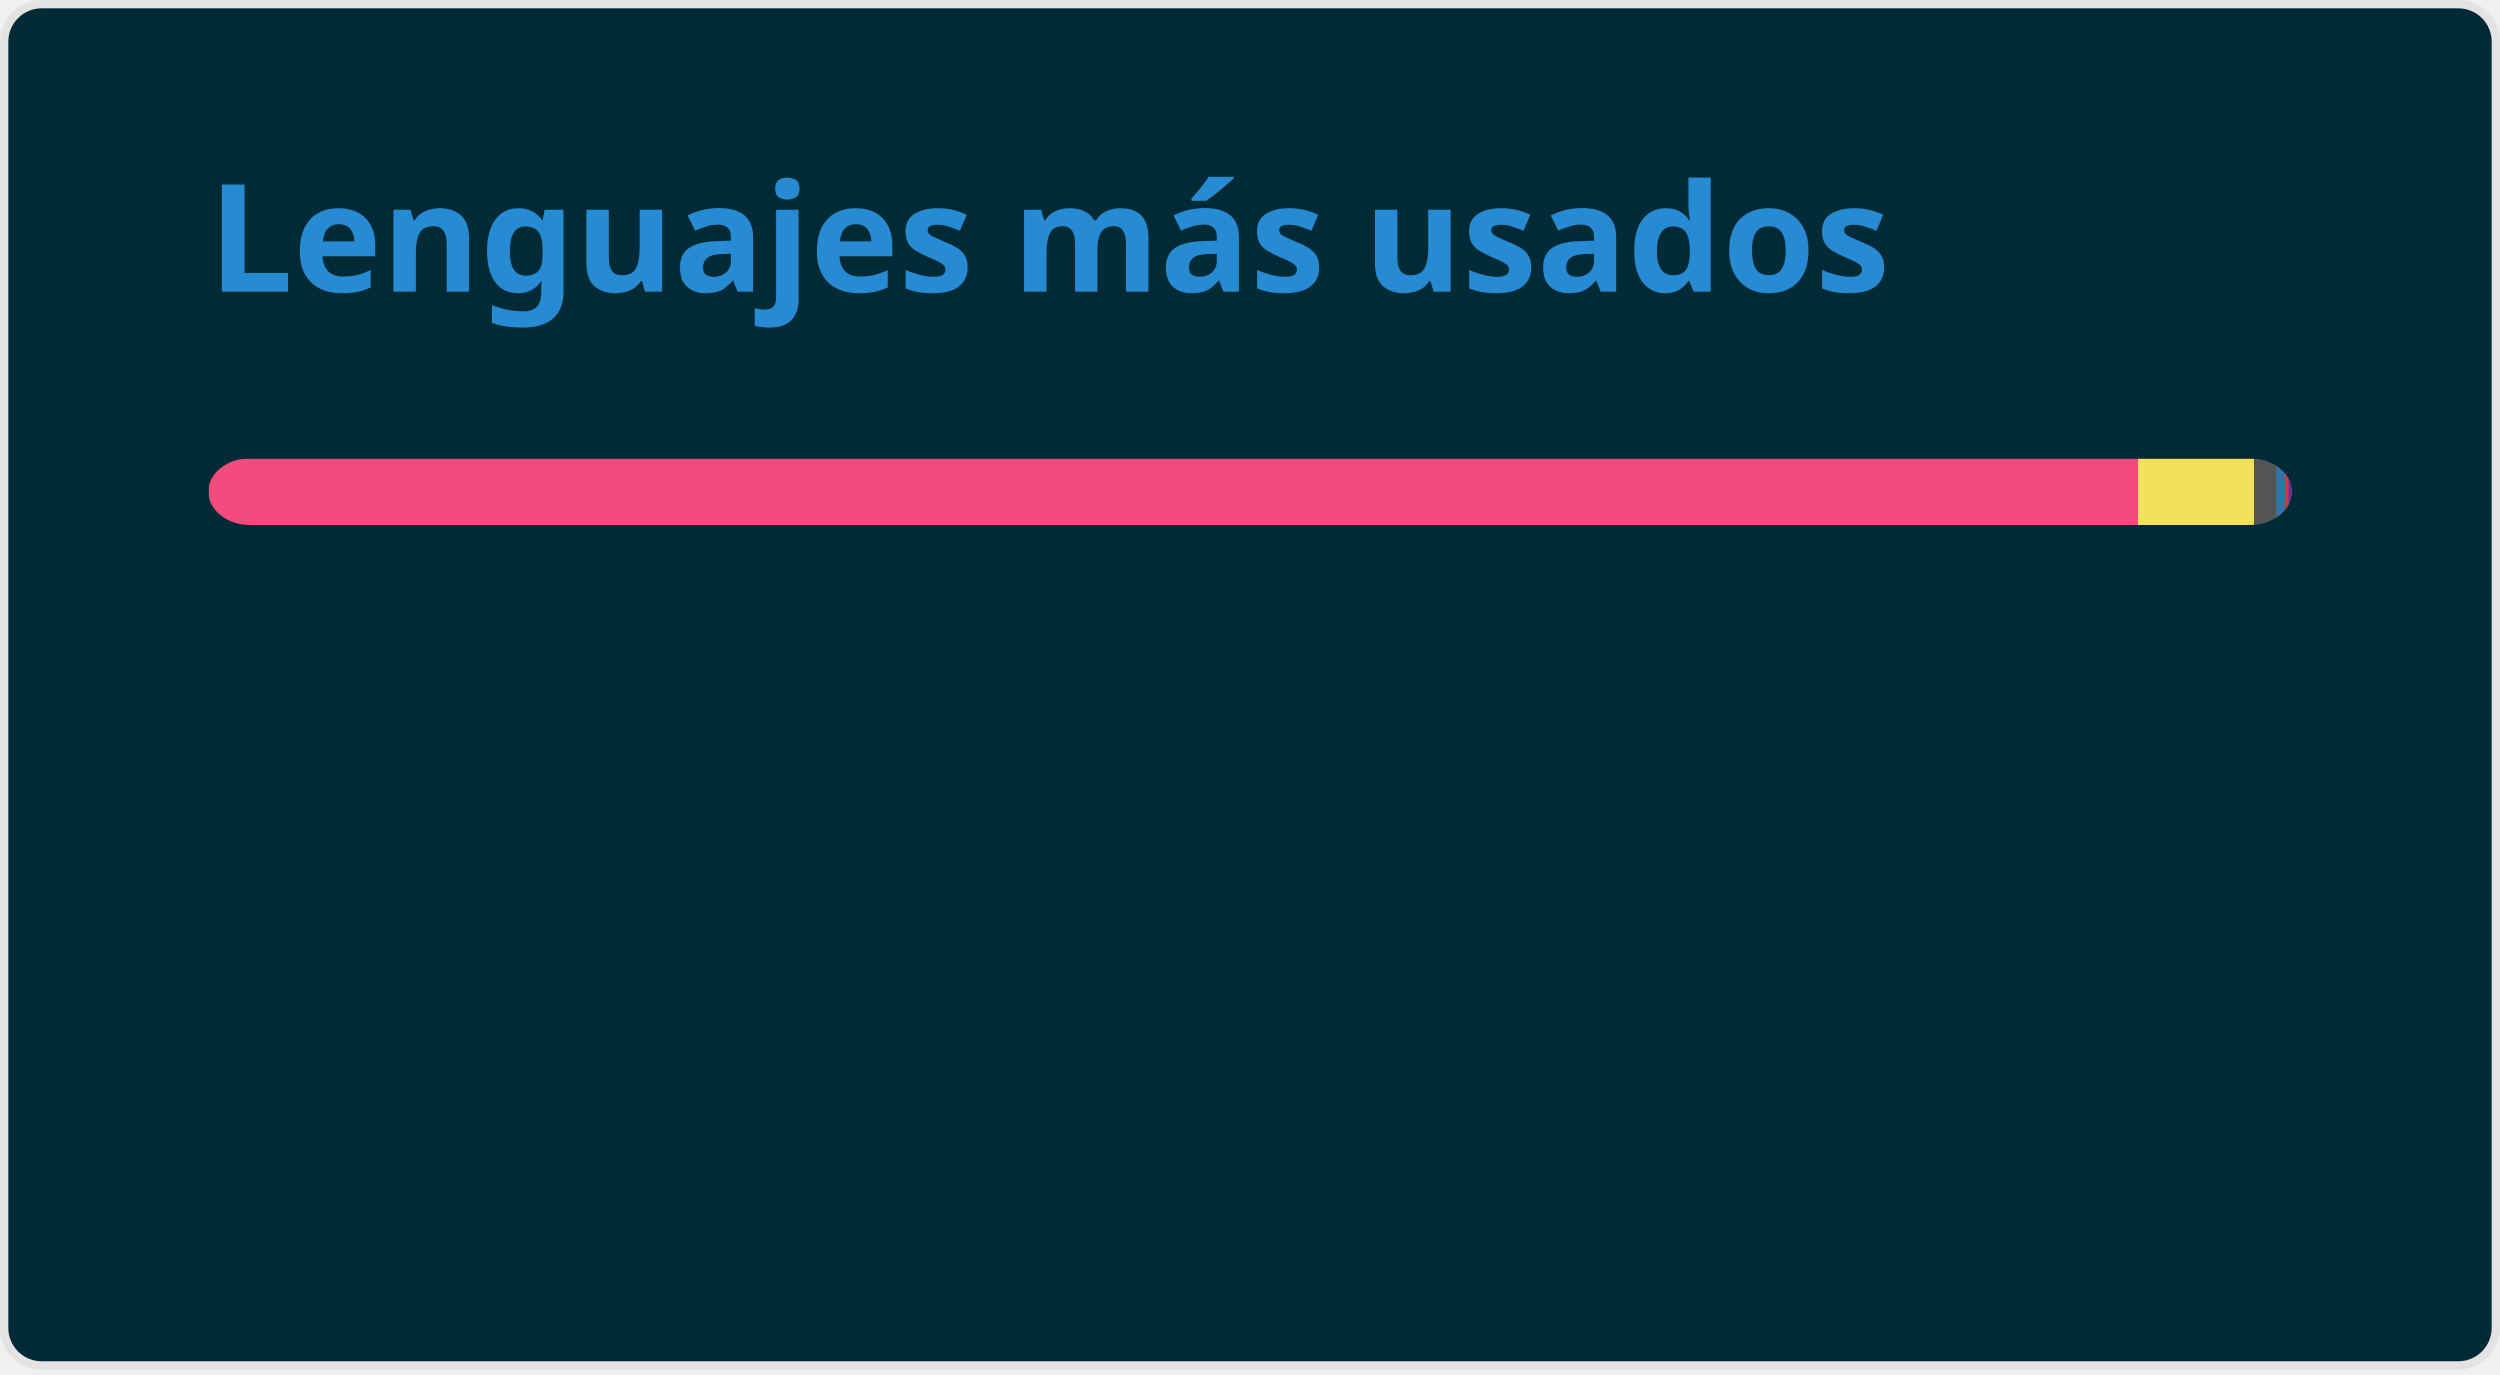
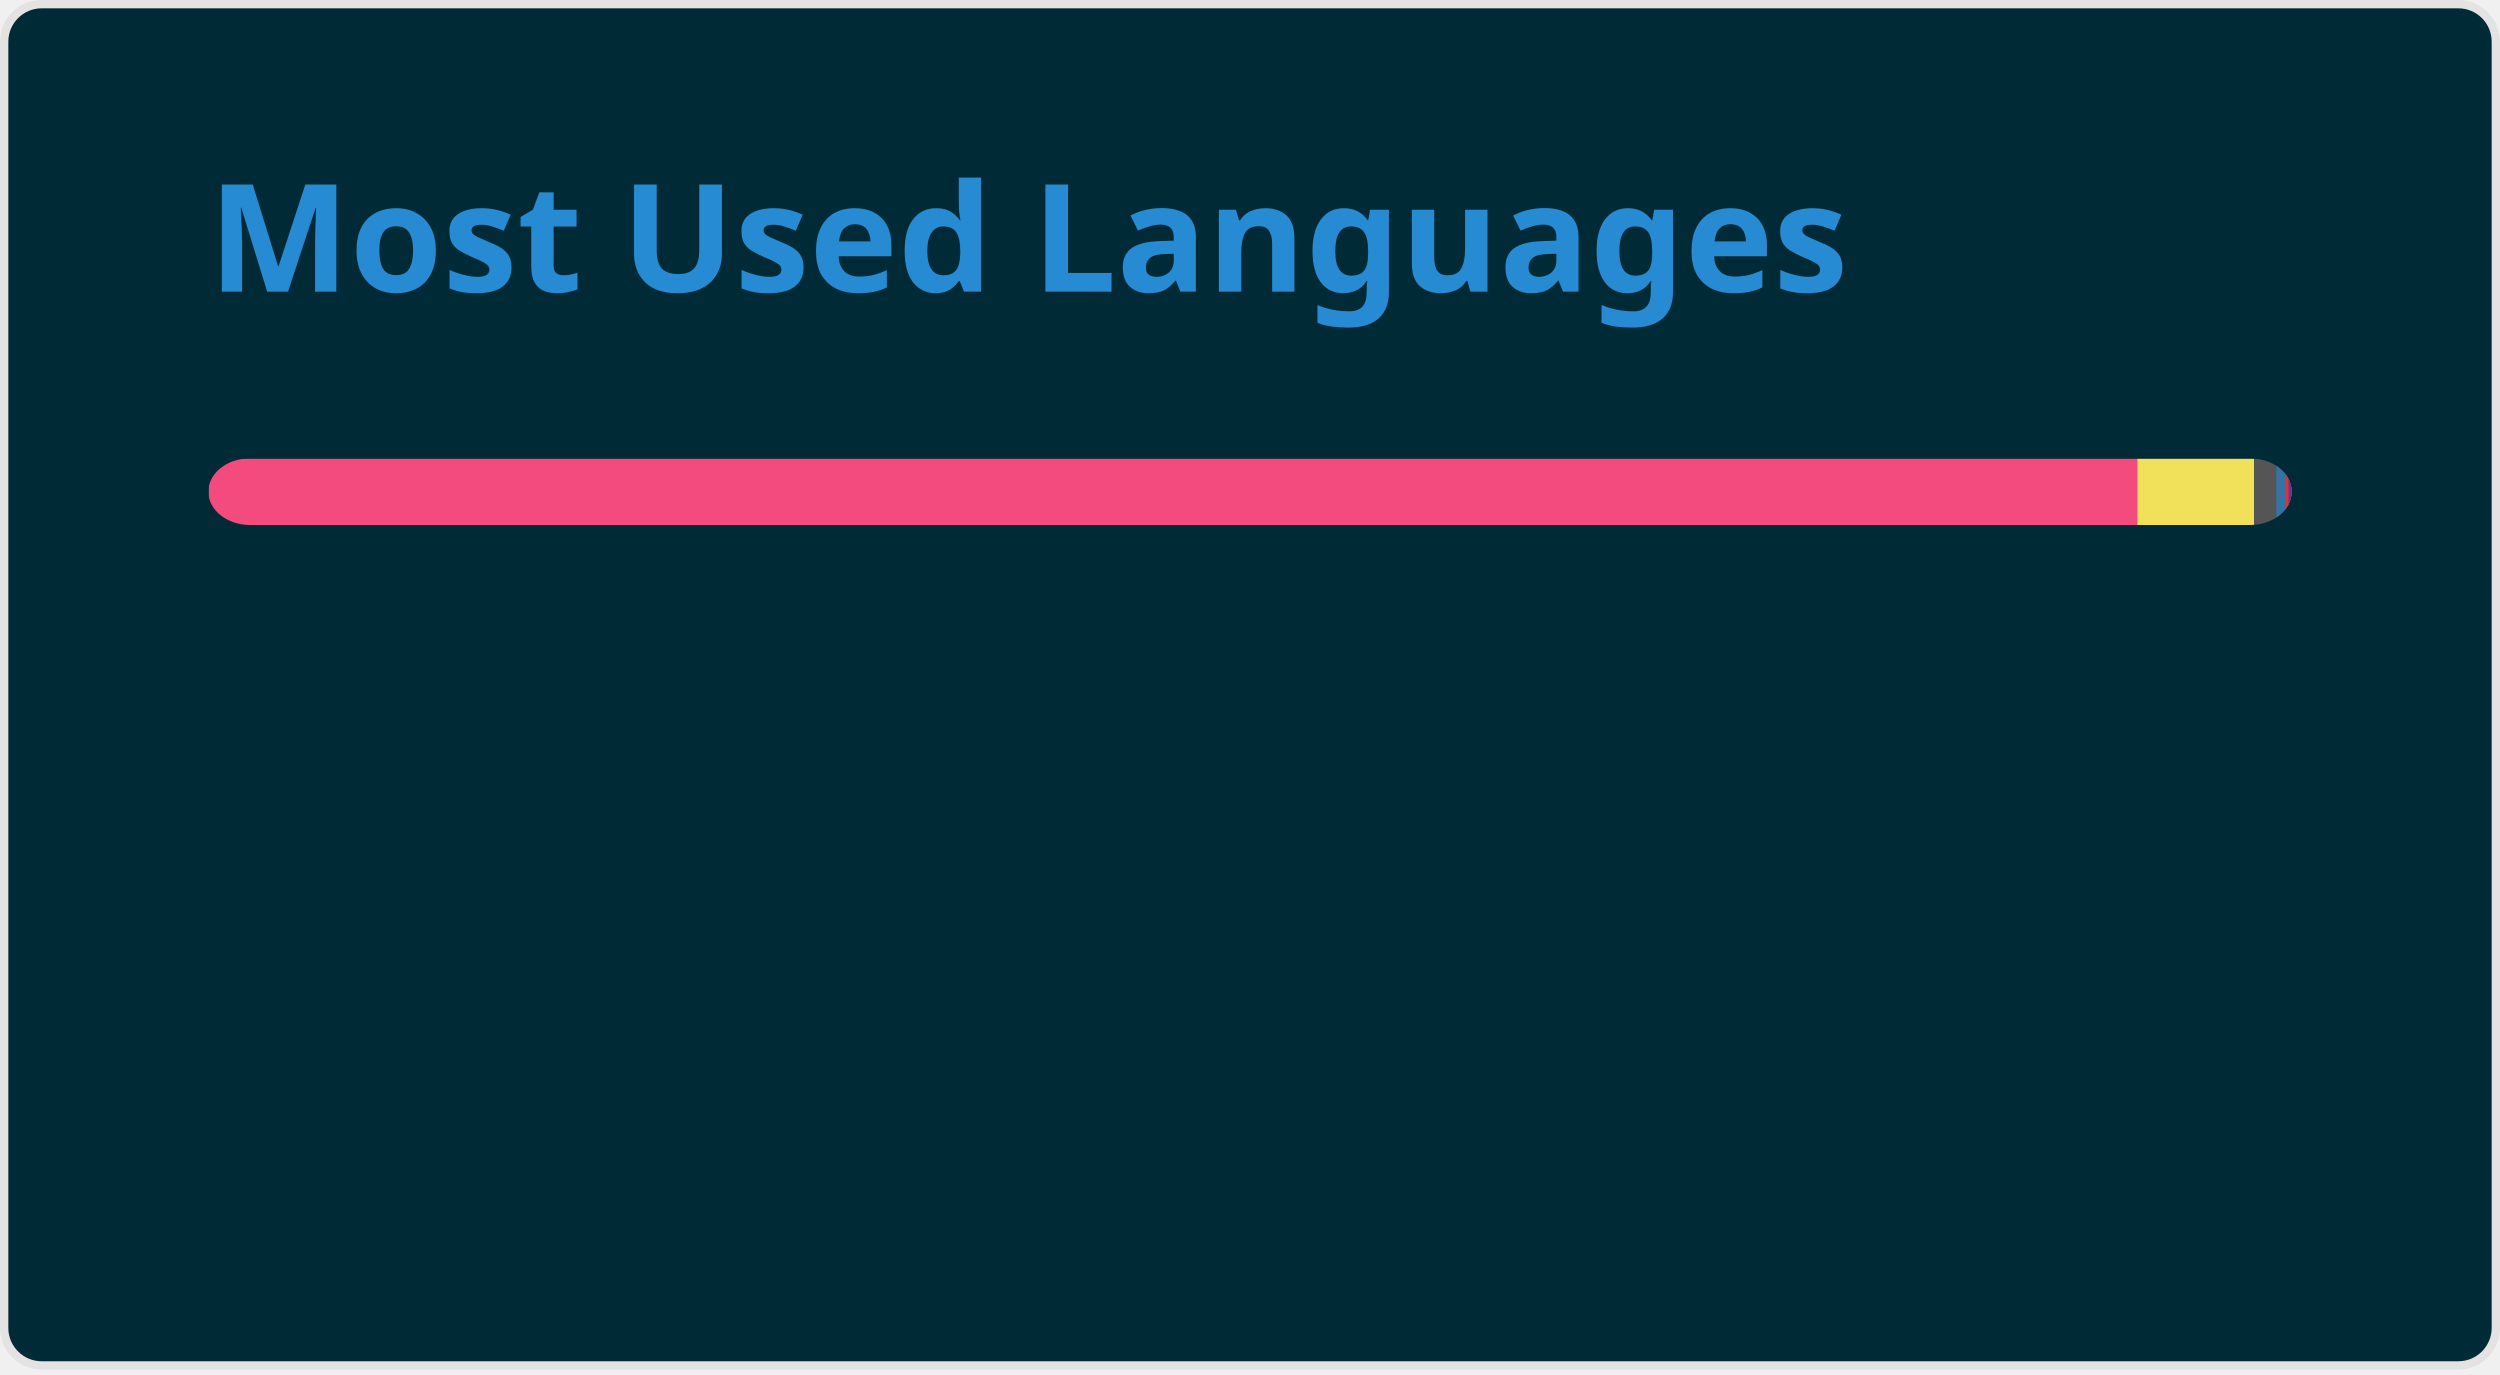
<svg xmlns="http://www.w3.org/2000/svg" width="300" height="165" viewBox="0 0 300 165" fill="none" role="img" aria-labelledby="descId">
  <style>
          .header {
            font: 600 18px 'Segoe UI', Ubuntu, Sans-Serif;
            fill: #268bd2;
            animation: fadeInAnimation 0.8s ease-in-out forwards;
          }
          @supports(-moz-appearance: auto) {
            /* Selector detects Firefox */
            .header { font-size: 15.5px; }
          }
          
    @keyframes slideInAnimation {
      from {
        width: 0;
      }
      to {
        width: calc(100%-100px);
      }
    }
    @keyframes growWidthAnimation {
      from {
        width: 0;
      }
      to {
        width: 100%;
      }
    }
    .stat {
      font: 600 14px 'Segoe UI', Ubuntu, "Helvetica Neue", Sans-Serif; fill: #859900;
    }
    @supports(-moz-appearance: auto) {
      /* Selector detects Firefox */
      .stat { font-size:12px; }
    }
    .bold { font-weight: 700 }
    .lang-name {
      font: 400 11px "Segoe UI", Ubuntu, Sans-Serif;
      fill: #859900;
    }
    .stagger {
      opacity: 0;
      animation: fadeInAnimation 0.3s ease-in-out forwards;
    }
    #rect-mask rect{
      animation: slideInAnimation 1s ease-in-out forwards;
    }
    .lang-progress{
      animation: growWidthAnimation 0.6s ease-in-out forwards;
    }
    

          
      /* Animations */
      @keyframes scaleInAnimation {
        from {
          transform: translate(-5px, 5px) scale(0);
        }
        to {
          transform: translate(-5px, 5px) scale(1);
        }
      }
      @keyframes fadeInAnimation {
        from {
          opacity: 0;
        }
        to {
          opacity: 1;
        }
      }
    
          
        </style>
  <rect data-testid="card-bg" x="0.5" y="0.5" rx="4.5" height="99%" stroke="#e4e2e2" width="299" fill="#002b36" stroke-opacity="1" />
  <g data-testid="card-title" transform="translate(25, 35)">
    <g transform="translate(0, 0)">
-       <text x="0" y="0" class="header" data-testid="header">Lenguajes más usados</text>
+       <text x="0" y="0" class="header" data-testid="header">Most Used Languages</text>
    </g>
  </g>
  <g data-testid="main-card-body" transform="translate(0, 55)">
    <svg data-testid="lang-items" x="25">
      <mask id="rect-mask">
        <rect x="0" y="0" width="250" height="8" fill="white" rx="5" />
      </mask>
-       <rect mask="url(#rect-mask)" data-testid="lang-progress" x="0" y="0" width="231.56" height="8" fill="#f34b7d" />
-       <rect mask="url(#rect-mask)" data-testid="lang-progress" x="231.56" y="0" width="13.94" height="8" fill="#f1e05a" />
-       <rect mask="url(#rect-mask)" data-testid="lang-progress" x="245.5" y="0" width="12.65" height="8" fill="#555555" />
-       <rect mask="url(#rect-mask)" data-testid="lang-progress" x="248.15" y="0" width="11.06" height="8" fill="#3572A5" />
-       <rect mask="url(#rect-mask)" data-testid="lang-progress" x="249.21" y="0" width="10.41" height="8" fill="#DA3434" />
-       <rect mask="url(#rect-mask)" data-testid="lang-progress" x="249.62" y="0" width="10.38" height="8" fill="#663399" />
+       <rect mask="url(#rect-mask)" data-testid="lang-progress" x="0" y="0" width="231.47" height="8" fill="#f34b7d" />
+       <rect mask="url(#rect-mask)" data-testid="lang-progress" x="231.47" y="0" width="14.04" height="8" fill="#f1e05a" />
+       <rect mask="url(#rect-mask)" data-testid="lang-progress" x="245.51" y="0" width="12.65" height="8" fill="#555555" />
+       <rect mask="url(#rect-mask)" data-testid="lang-progress" x="248.16" y="0" width="11.06" height="8" fill="#3572A5" />
+       <rect mask="url(#rect-mask)" data-testid="lang-progress" x="249.22" y="0" width="10.41" height="8" fill="#DA3434" />
+       <rect mask="url(#rect-mask)" data-testid="lang-progress" x="249.63" y="0" width="10.38" height="8" fill="#663399" />
      <g transform="translate(0, 25)">
        <g transform="translate(0, 0)">
          <g transform="translate(0, 0)">
            <g class="stagger" style="animation-delay: 450ms">
              <circle cx="5" cy="6" r="5" fill="#f34b7d" />
              <text data-testid="lang-name" x="15" y="10" class="lang-name">
-         C++ 92.63%
+         C++ 92.59%
      </text>
            </g>
          </g>
          <g transform="translate(0, 25)">
            <g class="stagger" style="animation-delay: 600ms">
              <circle cx="5" cy="6" r="5" fill="#f1e05a" />
              <text data-testid="lang-name" x="15" y="10" class="lang-name">
-         JavaScript 5.57%
+         JavaScript 5.62%
      </text>
            </g>
          </g>
          <g transform="translate(0, 50)">
            <g class="stagger" style="animation-delay: 750ms">
              <circle cx="5" cy="6" r="5" fill="#555555" />
              <text data-testid="lang-name" x="15" y="10" class="lang-name">
        C 1.06%
      </text>
            </g>
          </g>
        </g>
        <g transform="translate(150, 0)">
          <g transform="translate(0, 0)">
            <g class="stagger" style="animation-delay: 450ms">
              <circle cx="5" cy="6" r="5" fill="#3572A5" />
              <text data-testid="lang-name" x="15" y="10" class="lang-name">
        Python 0.43%
      </text>
            </g>
          </g>
          <g transform="translate(0, 25)">
            <g class="stagger" style="animation-delay: 600ms">
              <circle cx="5" cy="6" r="5" fill="#DA3434" />
              <text data-testid="lang-name" x="15" y="10" class="lang-name">
        CMake 0.16%
      </text>
            </g>
          </g>
          <g transform="translate(0, 50)">
            <g class="stagger" style="animation-delay: 750ms">
              <circle cx="5" cy="6" r="5" fill="#663399" />
              <text data-testid="lang-name" x="15" y="10" class="lang-name">
        CSS 0.15%
      </text>
            </g>
          </g>
        </g>
      </g>
    </svg>
  </g>
</svg>
